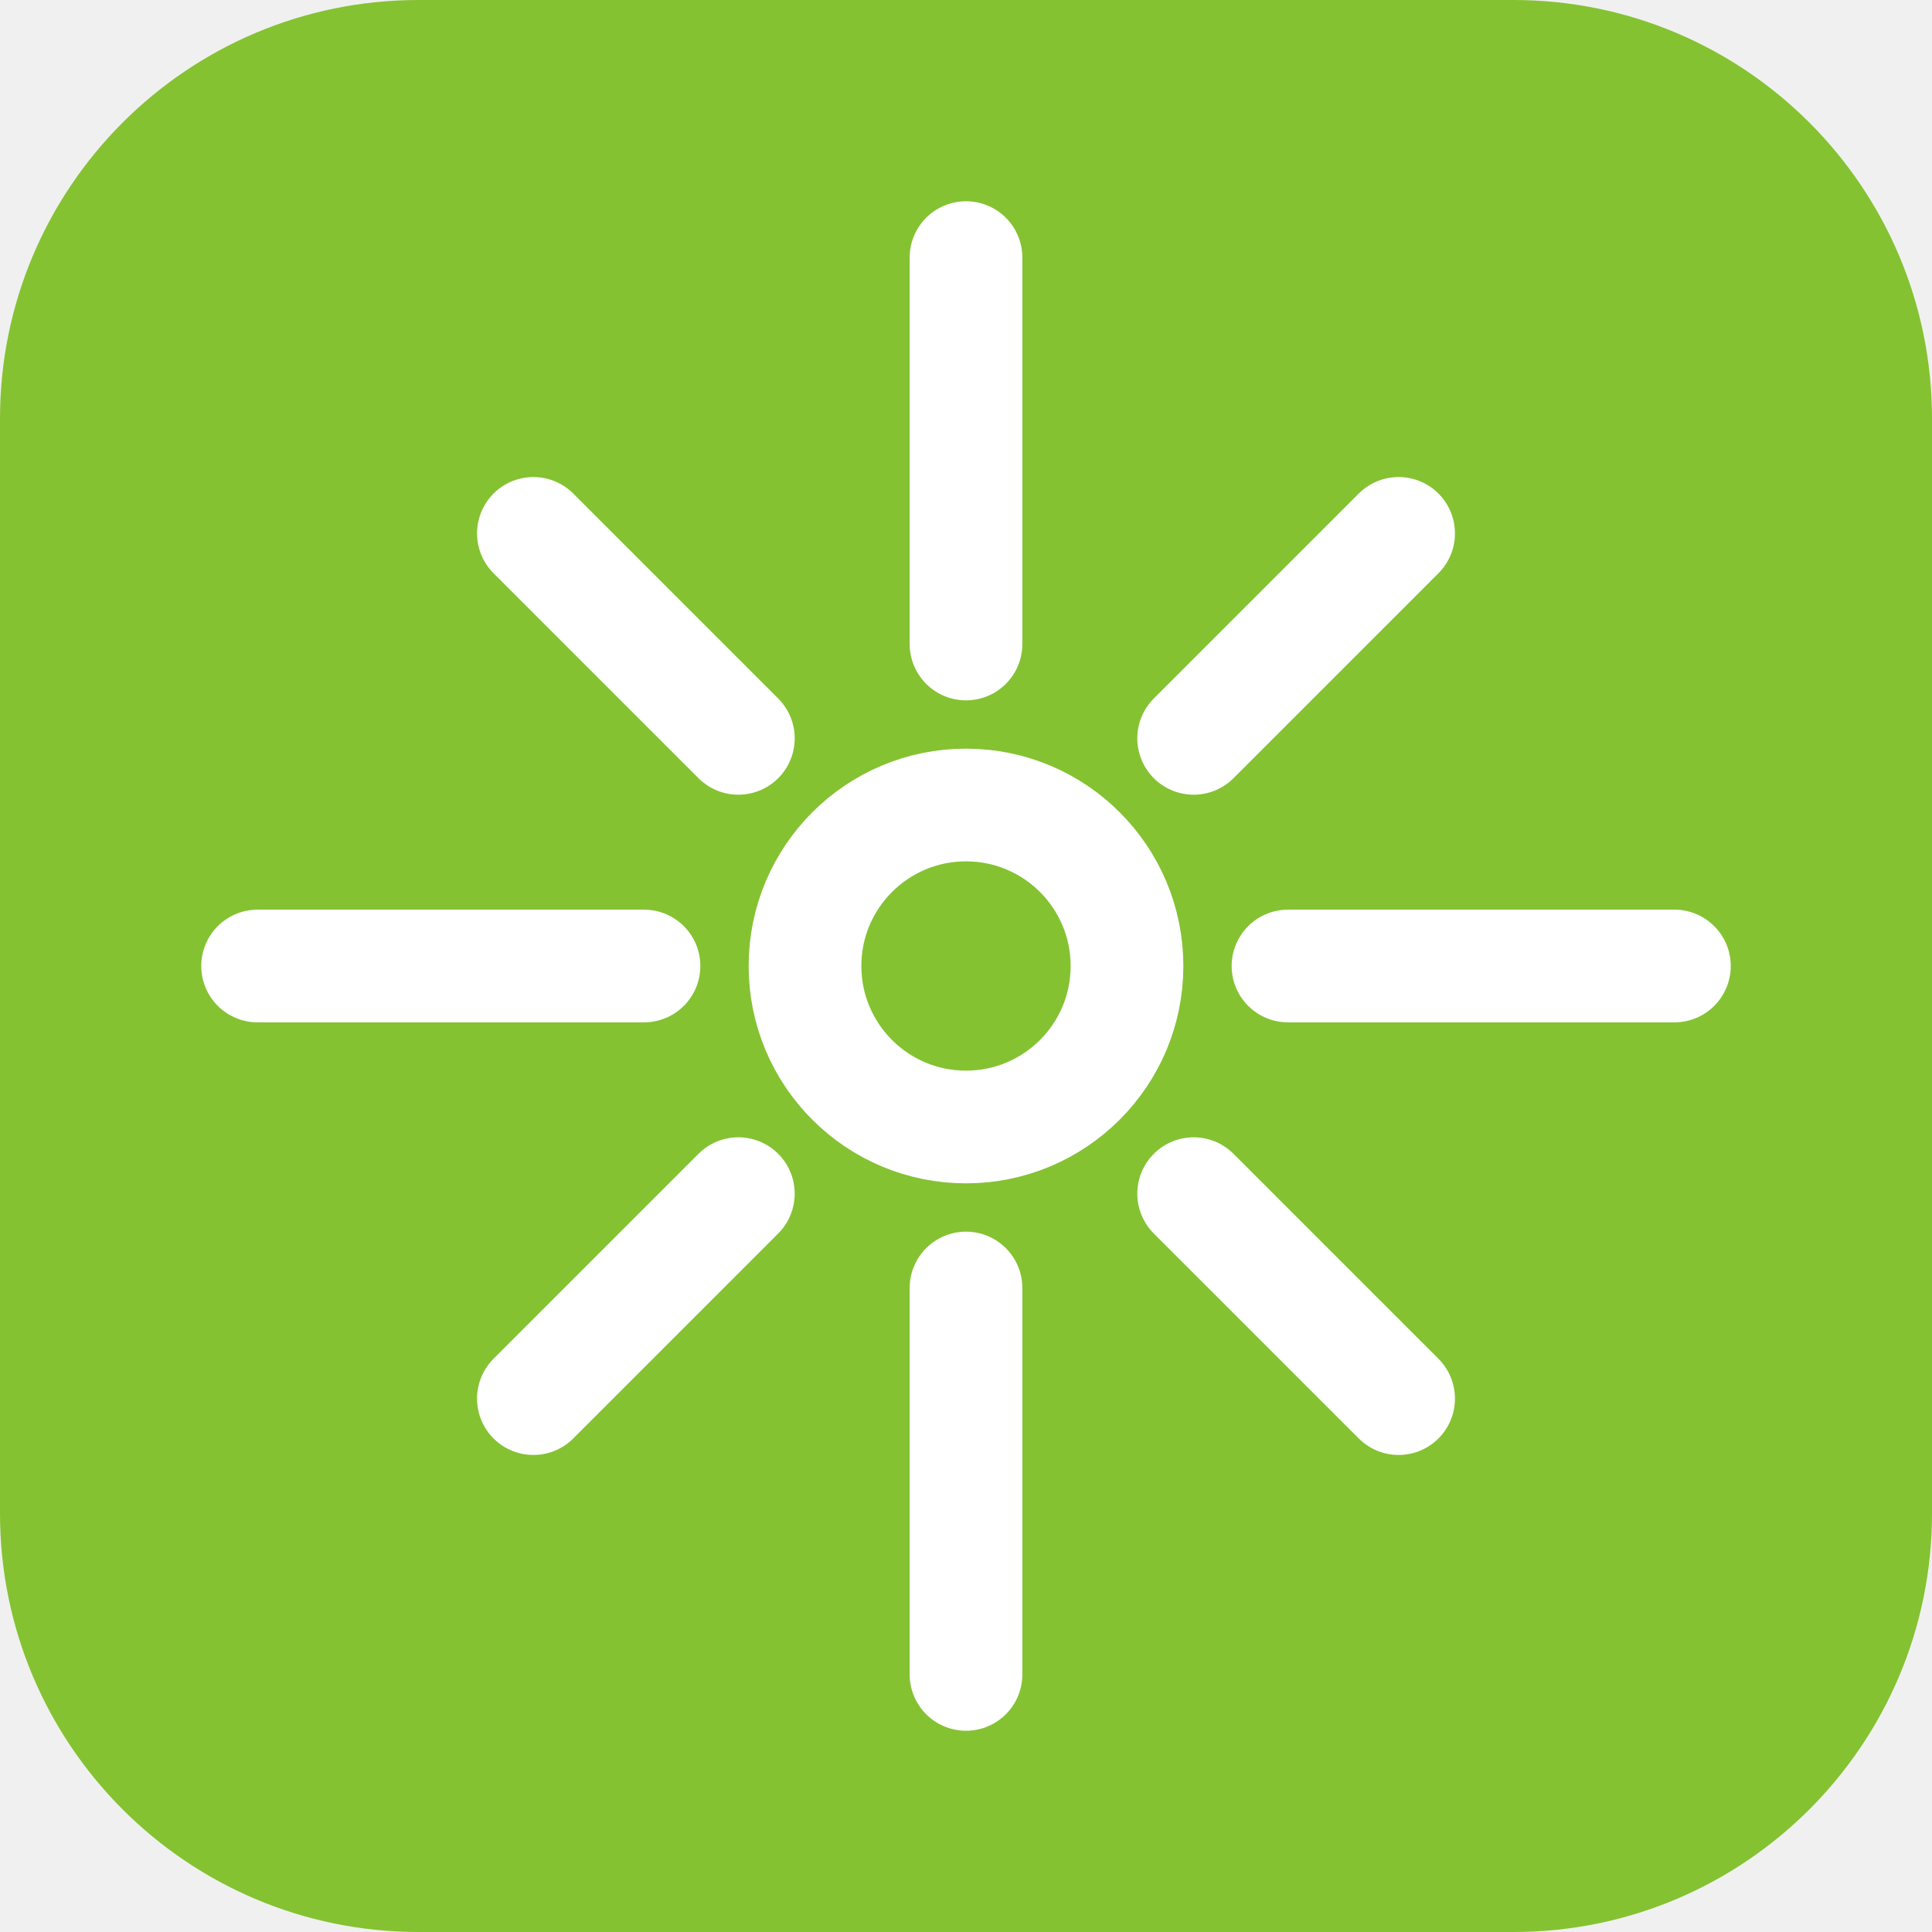
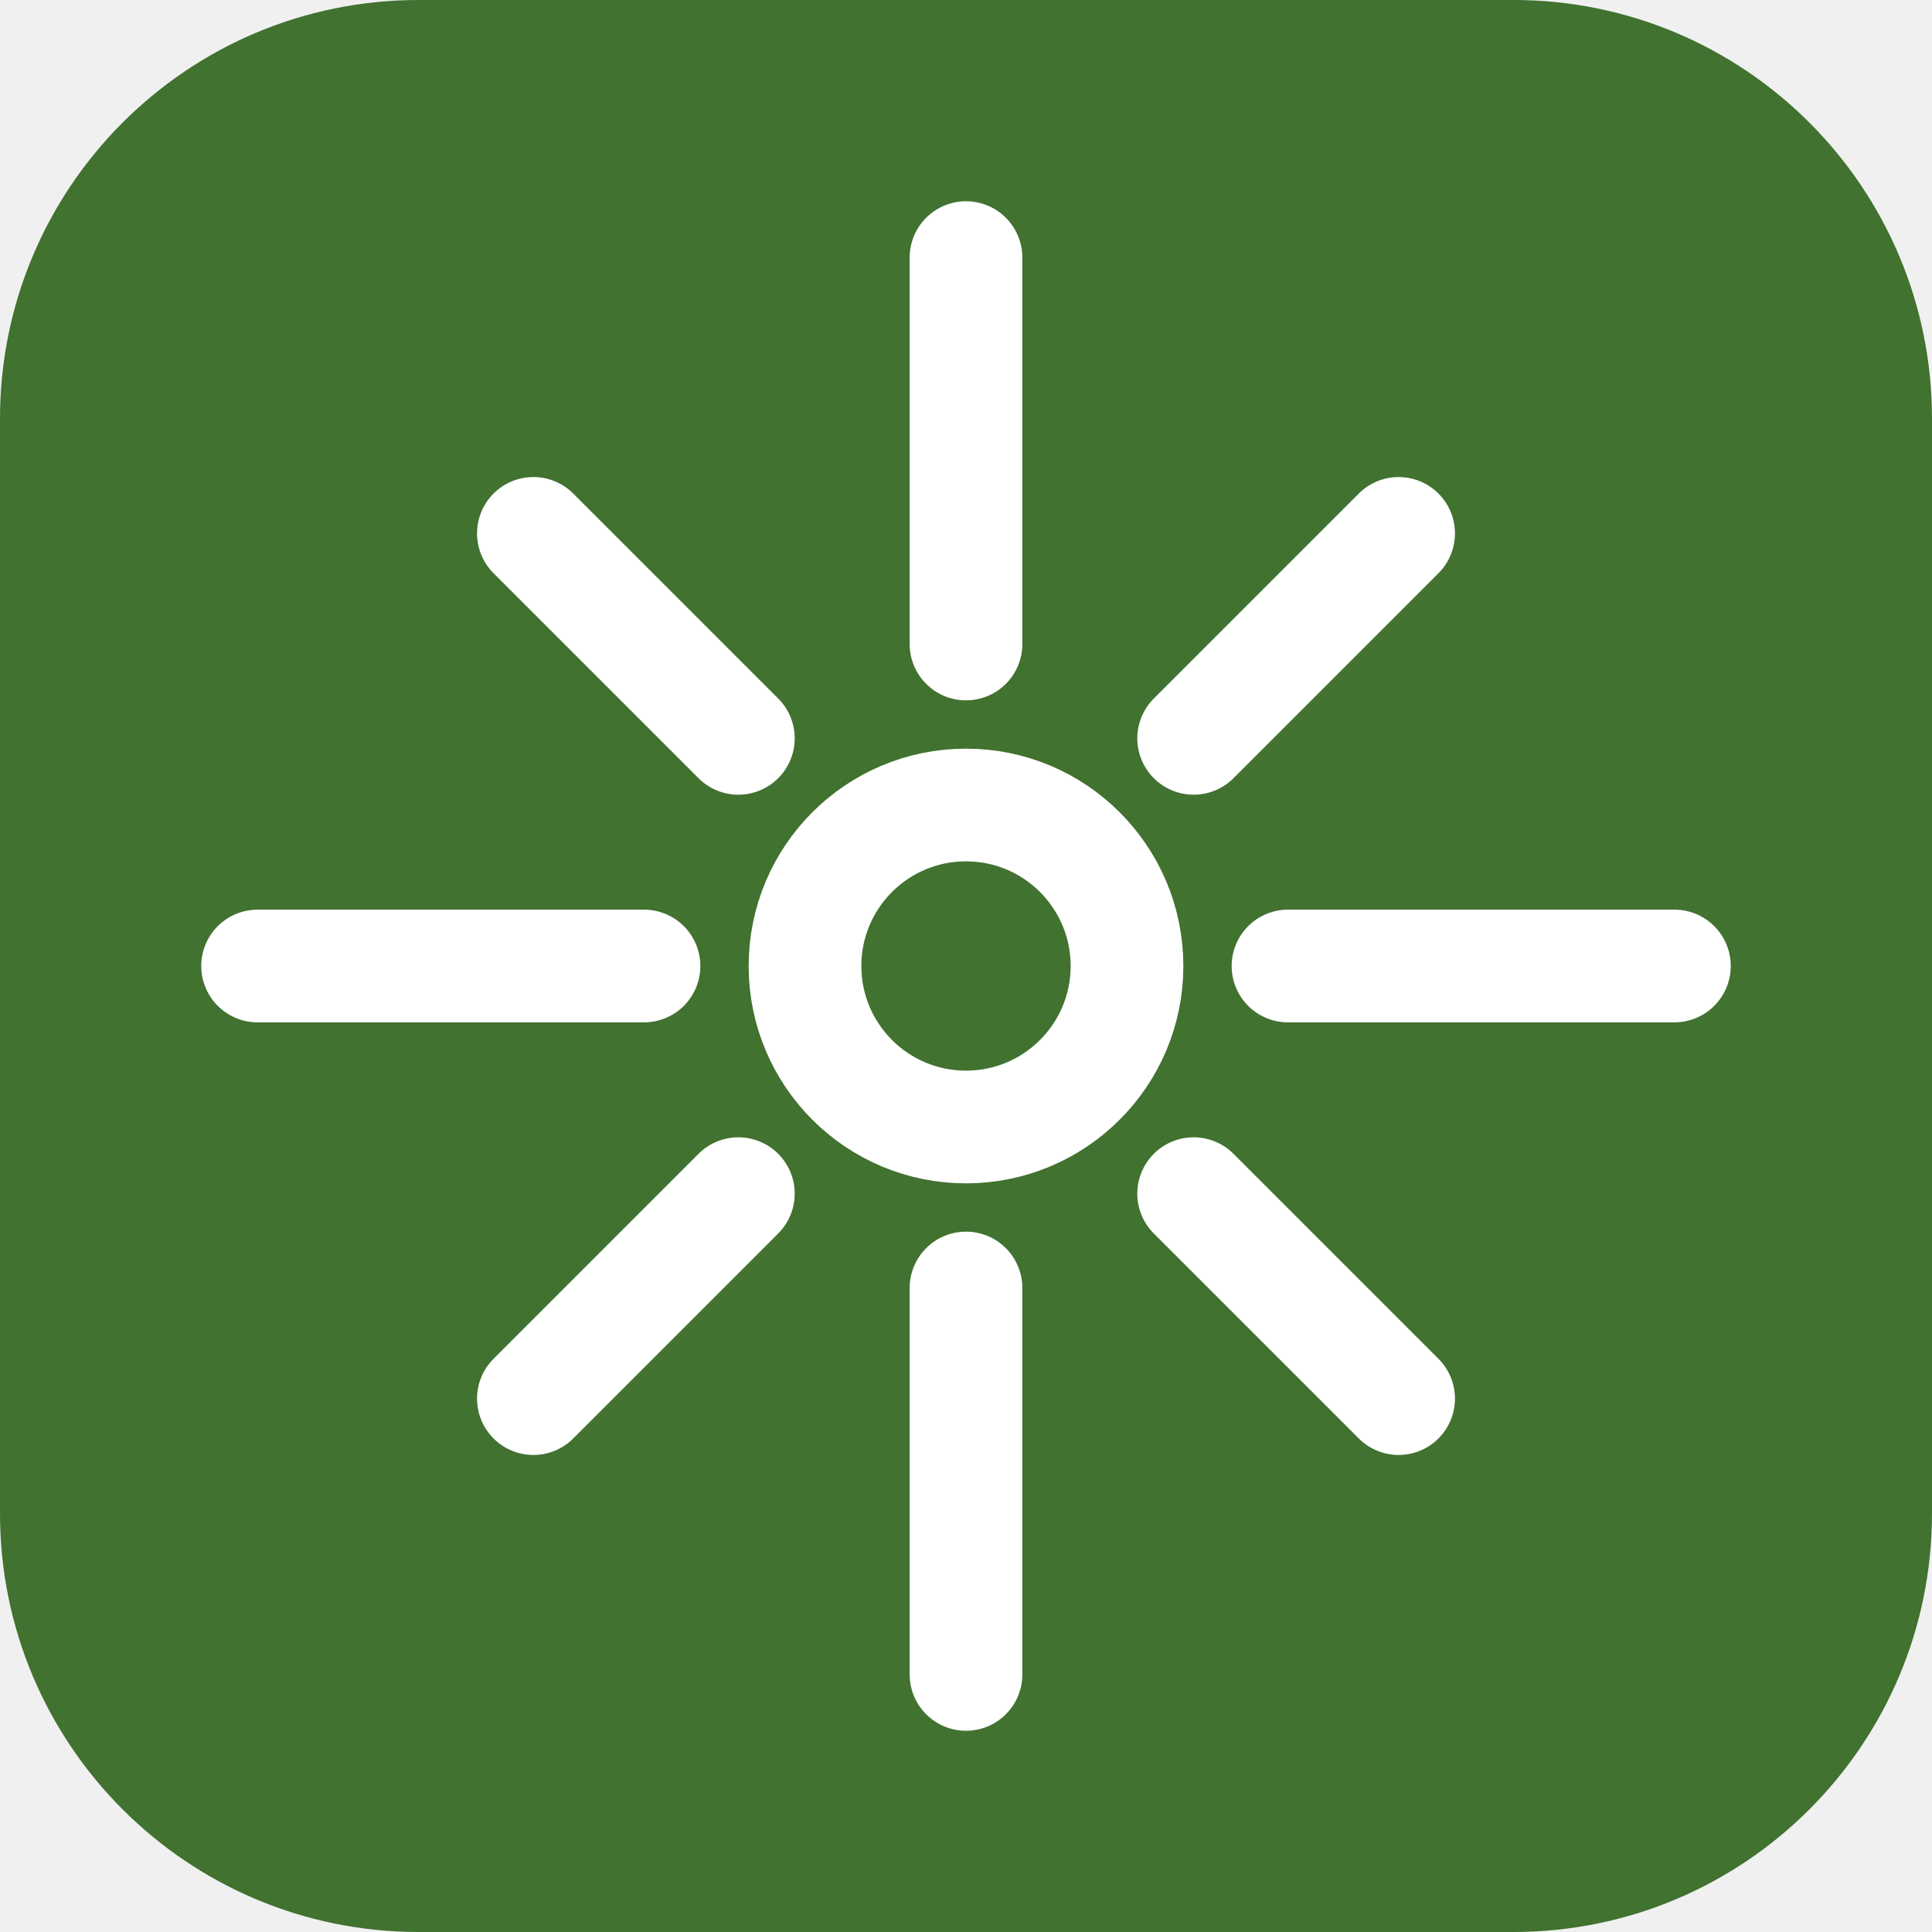
<svg xmlns="http://www.w3.org/2000/svg" viewBox="-60 -60 120 120">
-   <rect x="-60" y="-60" width="120" height="120" rx="26" fill="#84c232" />
+   <rect x="-60" y="-60" width="120" height="120" rx="26" fill="#417230" />
  <g fill="none" stroke="#fff" stroke-width="7" stroke-linecap="round">
    <circle r="10" />
    <path d="M0 -20L0 -44M14.14 -14.14L26.87 -26.87M20 0L44 0M14.14 14.14L26.87 26.87M0 20L0 44M-14.14 14.14L-26.87 26.87M-20 0L-44 0M-14.14 -14.14L-26.87 -26.87" />
  </g>
</svg>
